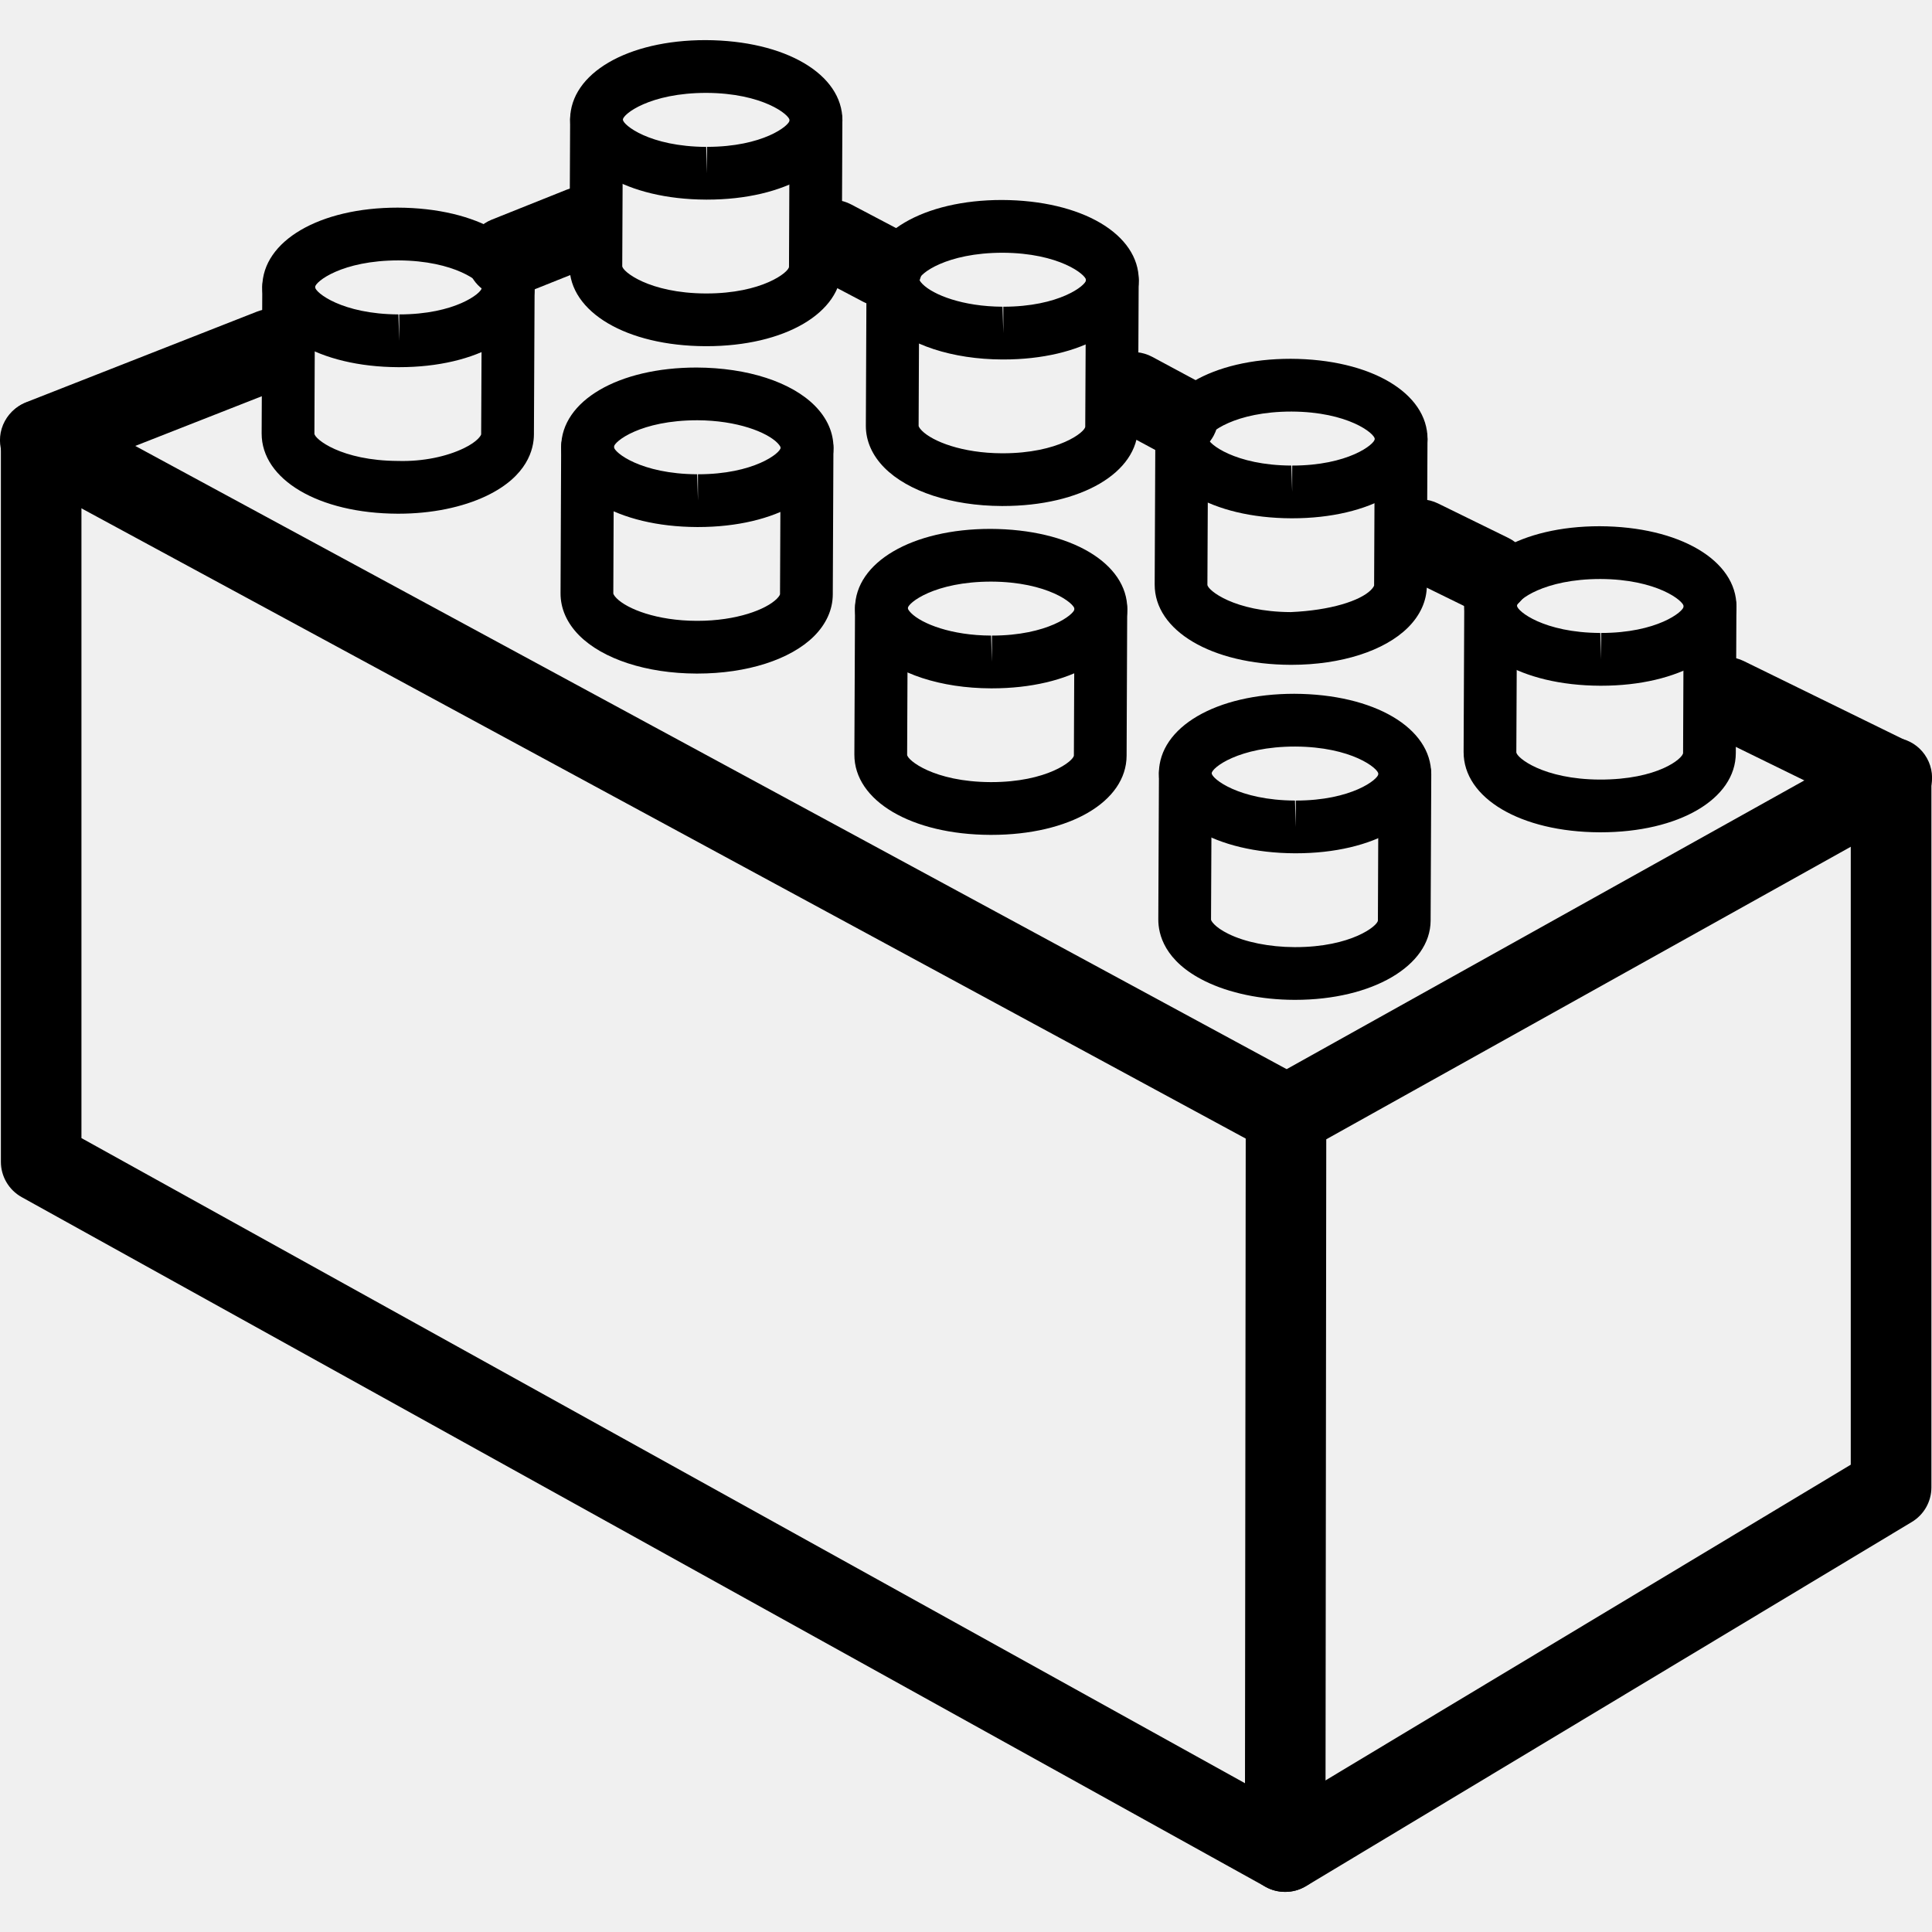
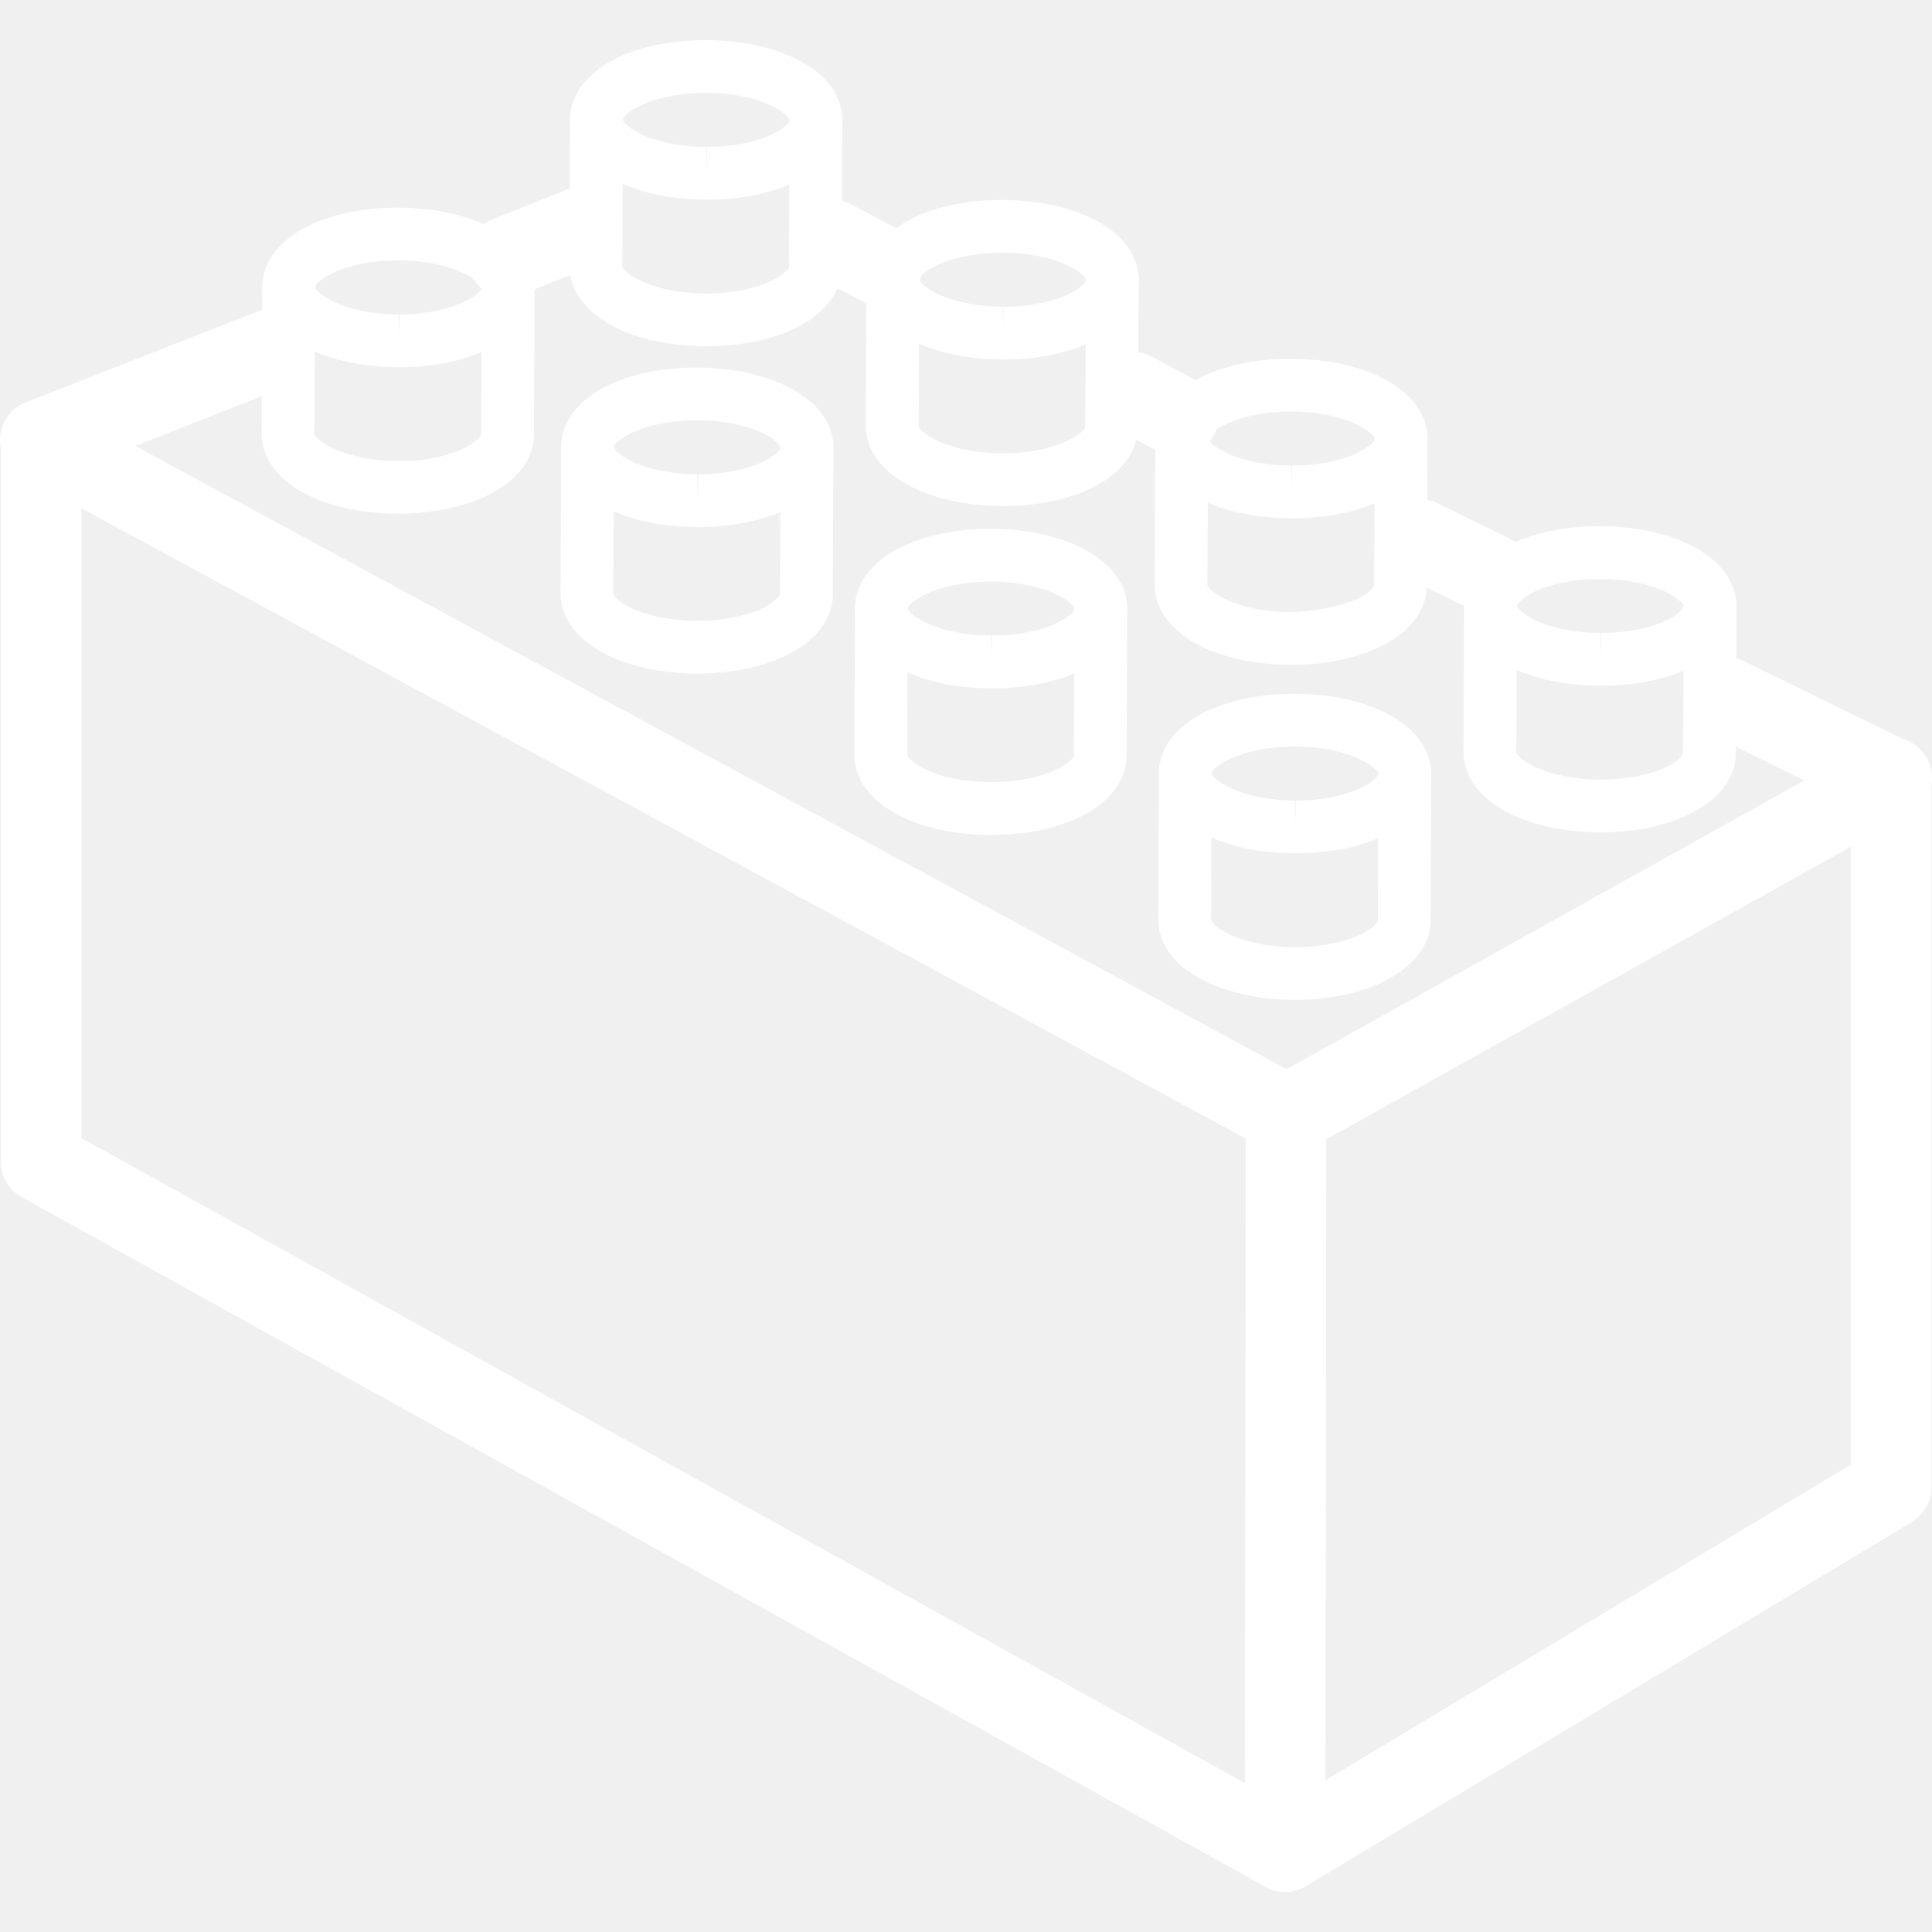
<svg xmlns="http://www.w3.org/2000/svg" version="1.1" id="Capa_1" x="0px" y="0px" width="47.967px" height="47.967px" viewBox="0 0 47.967 47.967" style="enable-background:new 0 0 47.967 47.967;" xml:space="preserve">
  <g>
    <style type="text/css">
    
        path.lego {
-             fill: black;
+             fill: white;
        }
    
  </style>
    <g id="Lego_Rectangle">
      <g>
        <path class="lego" d="M32.173,21.185c-0.001,0-0.026,0-0.027,0c-1.957-0.008-3.376-0.846-3.373-1.993c0.007-1.141,1.421-1.967,3.362-1.967     c1.985,0.008,3.402,0.847,3.398,1.995C35.528,20.358,34.116,21.185,32.173,21.185z M32.156,18.535     c-1.41,0-2.072,0.532-2.072,0.663c-0.001,0.131,0.664,0.671,2.067,0.678l0.021,0.655v-0.655c1.389,0,2.05-0.53,2.05-0.661     C34.224,19.081,33.561,18.541,32.156,18.535z" />
        <path class="lego" d="M32.155,24.824c-0.008,0-0.017,0-0.024,0c-0.825-0.003-1.611-0.168-2.213-0.464c-1.014-0.499-1.161-1.173-1.16-1.531     l0.016-3.638c0.002-0.361,0.295-0.652,0.655-0.652c0.001,0,0.002,0,0.003,0c0.361,0.001,0.653,0.296,0.652,0.658l-0.017,3.637     c0,0.021,0.078,0.178,0.43,0.351c0.42,0.207,1.018,0.327,1.64,0.33c0.007,0,0.014,0,0.021,0c1.391,0,2.052-0.531,2.052-0.663     l0.015-3.637c0.002-0.361,0.295-0.652,0.655-0.652c0.001,0,0.002,0,0.003,0c0.361,0.001,0.653,0.296,0.652,0.657l-0.016,3.637     C35.514,23.98,34.07,24.824,32.155,24.824z" />
      </g>
      <g>
        <path class="lego" d="M39.753,17.025c-0.001,0-0.026,0-0.027,0c-1.959-0.008-3.377-0.846-3.373-1.993c0.007-1.14,1.421-1.967,3.362-1.967     c1.985,0.008,3.402,0.848,3.397,1.995C43.108,16.199,41.695,17.025,39.753,17.025z M39.736,14.375     c-1.41,0-2.072,0.532-2.072,0.663c-0.001,0.132,0.663,0.671,2.067,0.677l0.021,0.655v-0.655c1.389,0,2.05-0.53,2.05-0.66     C41.804,14.922,41.141,14.381,39.736,14.375z" />
        <path class="lego" d="M39.737,20.664c-0.009,0-0.018,0-0.026,0c-1.959-0.009-3.377-0.848-3.373-1.995l0.016-3.637     c0.002-0.361,0.295-0.652,0.655-0.652c0.001,0,0.002,0,0.003,0c0.361,0.001,0.653,0.296,0.652,0.658l-0.017,3.637     c-0.001,0.132,0.663,0.673,2.068,0.68c1.453,0.004,2.072-0.53,2.072-0.662l0.015-3.637c0.002-0.361,0.295-0.652,0.655-0.652     c0.001,0,0.002,0,0.003,0c0.36,0.001,0.652,0.296,0.651,0.657l-0.015,3.637C43.094,19.839,41.682,20.664,39.737,20.664z" />
      </g>
      <g>
        <path class="lego" d="M24.628,17.09c-0.001,0-0.026,0-0.027,0c-1.239-0.004-2.329-0.36-2.913-0.95c-0.303-0.305-0.462-0.666-0.46-1.043     c0.005-1.139,1.42-1.966,3.364-1.966c1.983,0.008,3.4,0.848,3.396,1.995C27.983,16.264,26.57,17.09,24.628,17.09z M24.611,14.44     c-1.411,0-2.073,0.531-2.073,0.662c0,0.007,0.014,0.049,0.08,0.116c0.266,0.268,1.001,0.559,1.988,0.562l0.021,0.655V15.78     c1.389,0,2.05-0.53,2.05-0.66C26.679,14.987,26.016,14.446,24.611,14.44z" />
        <path class="lego" d="M24.614,20.728c-0.01,0-0.02,0-0.029,0c-1.959-0.008-3.377-0.847-3.373-1.995l0.016-3.637     c0.002-0.361,0.302-0.625,0.658-0.652c0.361,0.001,0.653,0.296,0.652,0.658l-0.016,3.636c-0.001,0.132,0.663,0.673,2.068,0.68     c0.008,0,0.016,0,0.022,0c1.389,0,2.05-0.531,2.05-0.663l0.015-3.636c0.002-0.362,0.271-0.648,0.658-0.652     c0.36,0.001,0.652,0.296,0.651,0.657l-0.015,3.637C27.967,19.904,26.557,20.728,24.614,20.728z" />
      </g>
      <g>
        <path class="lego" d="M32.083,12.868c-0.001,0-0.026,0-0.027,0c-1.957-0.008-3.376-0.846-3.373-1.993c0.007-1.141,1.421-1.967,3.362-1.967     c1.984,0.008,3.401,0.848,3.397,1.995C35.438,12.041,34.025,12.868,32.083,12.868z M32.066,10.218     c-1.411,0-2.072,0.532-2.072,0.663c-0.001,0.131,0.664,0.671,2.067,0.678l0.021,0.655v-0.655c1.389,0,2.05-0.53,2.05-0.66     C34.134,10.765,33.471,10.224,32.066,10.218z" />
        <path class="lego" d="M32.065,16.506c-0.009,0-0.018,0-0.025,0c-1.958-0.008-3.376-0.847-3.372-1.995l0.016-3.637     c0.002-0.361,0.295-0.652,0.655-0.652c0.001,0,0.002,0,0.003,0c0.361,0.001,0.653,0.296,0.652,0.658l-0.017,3.637     c-0.001,0.132,0.663,0.673,2.067,0.68c0.993-0.043,1.724-0.281,1.991-0.547c0.066-0.066,0.081-0.109,0.081-0.115l0.016-3.637     c0.002-0.361,0.295-0.652,0.655-0.652c0.001,0,0.002,0,0.003,0c0.36,0.001,0.652,0.296,0.651,0.658l-0.016,3.636     c-0.001,0.376-0.163,0.736-0.468,1.04C34.375,16.16,33.294,16.506,32.065,16.506z" />
      </g>
      <g>
        <path class="lego" d="M17.33,13.085c-0.001,0-0.024,0-0.025,0c-1.958-0.008-3.376-0.847-3.372-1.993c0.005-1.14,1.419-1.967,3.362-1.967     c1.265,0.005,2.354,0.36,2.938,0.951c0.303,0.306,0.462,0.667,0.46,1.044C20.688,12.258,19.273,13.085,17.33,13.085z      M17.315,10.434c-1.412,0-2.073,0.531-2.073,0.662c-0.001,0.133,0.663,0.672,2.067,0.679l0.02,0.655v-0.655     c1.391,0,2.053-0.53,2.053-0.661c0-0.007-0.014-0.049-0.08-0.117C19.037,10.729,18.301,10.438,17.315,10.434z" />
        <path class="lego" d="M17.316,16.723c-0.009,0-0.018,0-0.027,0c-1.238-0.004-2.327-0.36-2.912-0.95c-0.303-0.306-0.462-0.667-0.46-1.045     l0.015-3.635c0.002-0.361,0.295-0.652,0.655-0.652c0.001,0,0.002,0,0.003,0c0.361,0.001,0.653,0.296,0.652,0.657l-0.015,3.636     c0,0.008,0.014,0.051,0.08,0.118c0.266,0.268,1.001,0.559,1.987,0.562c0.007,0,0.014,0,0.021,0c0.976,0,1.704-0.282,1.97-0.546     c0.067-0.066,0.081-0.109,0.081-0.115l0.016-3.638c0.002-0.361,0.295-0.652,0.655-0.652c0.001,0,0.002,0,0.003,0     c0.361,0.001,0.653,0.296,0.652,0.658l-0.016,3.637c-0.001,0.376-0.163,0.736-0.468,1.04     C19.624,16.377,18.544,16.723,17.316,16.723z" />
      </g>
      <g>
        <path class="lego" d="M24.91,8.925c-0.001,0-0.024,0-0.025,0c-1.238-0.005-2.327-0.36-2.911-0.951c-0.303-0.305-0.462-0.666-0.46-1.043     c0.003-1.138,1.417-1.966,3.361-1.966c1.984,0.008,3.402,0.847,3.398,1.995C28.267,8.099,26.853,8.925,24.91,8.925z      M24.896,6.275c-1.411,0-2.072,0.53-2.072,0.661c0,0.007,0.014,0.05,0.08,0.116c0.265,0.268,1,0.559,1.986,0.563l0.02,0.655     V7.615c1.391,0,2.054-0.531,2.054-0.662S26.3,6.281,24.896,6.275z" />
        <path class="lego" d="M24.896,12.563c-0.009,0-0.018,0-0.027,0c-1.238-0.005-2.327-0.361-2.912-0.951c-0.303-0.306-0.462-0.667-0.46-1.044     l0.016-3.636c0.002-0.361,0.295-0.652,0.655-0.652c0.001,0,0.002,0,0.003,0c0.361,0.001,0.653,0.296,0.652,0.658l-0.016,3.637     c0,0.006,0.014,0.049,0.08,0.116c0.266,0.269,1.001,0.559,1.987,0.563c0.007,0,0.014,0,0.021,0c1.389,0,2.049-0.53,2.049-0.662     l0.018-3.637c0.002-0.361,0.295-0.652,0.655-0.652c0.001,0,0.002,0,0.003,0c0.36,0.001,0.652,0.296,0.651,0.658l-0.017,3.637     C28.252,11.738,26.841,12.563,24.896,12.563z" />
      </g>
      <g>
        <path class="lego" d="M9.912,9.116c-0.001,0-0.026,0-0.027,0C7.927,9.107,6.508,8.269,6.512,7.122c0.007-1.141,1.421-1.967,3.362-1.967     c1.984,0.008,3.402,0.847,3.399,1.994C13.267,8.289,11.854,9.116,9.912,9.116z M9.896,6.465c-1.411,0-2.073,0.532-2.073,0.663     C7.82,7.259,8.485,7.799,9.891,7.806l0.021,0.655V7.806c1.389,0,2.051-0.531,2.051-0.662C11.963,7.013,11.299,6.472,9.896,6.465z     " />
        <path class="lego" d="M9.896,12.754c-0.01,0-0.019,0-0.027,0c-1.957-0.008-3.376-0.847-3.373-1.994l0.016-3.638     C6.515,6.761,6.808,6.47,7.167,6.47c0.001,0,0.002,0,0.003,0c0.36,0.001,0.652,0.296,0.651,0.657l-0.015,3.638     c-0.001,0.131,0.664,0.672,2.068,0.679c0.635,0.019,1.22-0.112,1.641-0.315c0.351-0.169,0.431-0.325,0.431-0.347l0.017-3.637     c0.002-0.361,0.295-0.652,0.655-0.652c0.001,0,0.002,0,0.003,0c0.361,0.001,0.653,0.296,0.652,0.658l-0.017,3.637     c-0.002,0.358-0.156,1.032-1.173,1.521C11.486,12.596,10.711,12.754,9.896,12.754z" />
      </g>
      <g>
        <path class="lego" d="M17.555,4.956c-0.001,0-0.026,0-0.027,0c-1.959-0.008-3.377-0.847-3.373-1.993c0.006-1.14,1.42-1.967,3.362-1.967     c1.985,0.008,3.402,0.848,3.398,1.995C20.91,4.13,19.497,4.956,17.555,4.956z M17.538,2.306c-1.411,0-2.073,0.532-2.073,0.663     c-0.001,0.132,0.663,0.671,2.068,0.678l0.021,0.655V3.646c1.389,0,2.05-0.53,2.05-0.66C19.604,2.853,18.941,2.312,17.538,2.306z" />
        <path class="lego" d="M17.539,8.595c-0.009,0-0.018,0-0.027,0c-1.957-0.008-3.376-0.847-3.373-1.994l0.016-3.638     c0.002-0.361,0.295-0.652,0.655-0.652c0.001,0,0.002,0,0.003,0c0.361,0.001,0.653,0.296,0.652,0.658l-0.016,3.637     c-0.001,0.132,0.664,0.673,2.068,0.68c0.007,0,0.014,0,0.021,0c1.389,0,2.051-0.531,2.051-0.663l0.015-3.635     c0.002-0.361,0.295-0.652,0.655-0.652c0.001,0,0.002,0,0.003,0c0.361,0.001,0.653,0.296,0.652,0.657l-0.015,3.636     C20.894,7.77,19.481,8.595,17.539,8.595z" />
      </g>
      <path class="lego" d="M31.926,28.671c-0.161,0-0.323-0.039-0.475-0.12L0.524,11.81c-0.486-0.263-0.667-0.87-0.404-1.355    c0.264-0.486,0.87-0.667,1.355-0.403l30.926,16.74c0.486,0.263,0.667,0.87,0.404,1.354C32.625,28.48,32.281,28.671,31.926,28.671z    " />
      <path class="lego" d="M12.583,7.381c-0.396,0-0.772-0.238-0.929-0.629c-0.205-0.513,0.045-1.095,0.558-1.3l1.856-0.742    c0.513-0.204,1.095,0.044,1.3,0.558c0.205,0.513-0.045,1.095-0.558,1.3L12.955,7.31C12.833,7.357,12.708,7.381,12.583,7.381z" />
      <path class="lego" d="M21.895,7.607c-0.157,0-0.316-0.037-0.465-0.115l-1.229-0.647c-0.489-0.258-0.677-0.862-0.419-1.351    c0.258-0.488,0.863-0.675,1.351-0.418l1.229,0.647c0.489,0.258,0.677,0.862,0.419,1.351C22.601,7.413,22.253,7.607,21.895,7.607z" />
      <path class="lego" d="M29.252,11.342c-0.159,0-0.321-0.038-0.474-0.119l-1.117-0.601c-0.486-0.261-0.669-0.868-0.407-1.354    s0.864-0.67,1.354-0.408l1.118,0.601c0.486,0.261,0.669,0.868,0.407,1.354C29.954,11.151,29.608,11.342,29.252,11.342z" />
      <path class="lego" d="M37.007,15.254c-0.147,0-0.298-0.033-0.439-0.102l-1.748-0.857c-0.495-0.243-0.699-0.842-0.457-1.338    c0.241-0.495,0.844-0.7,1.339-0.458l1.748,0.857c0.495,0.243,0.699,0.842,0.456,1.338C37.732,15.049,37.377,15.254,37.007,15.254z    " />
      <g>
        <path class="lego" d="M31.906,46.971c-0.167,0-0.334-0.041-0.484-0.125L0.537,29.721c-0.317-0.177-0.515-0.512-0.515-0.875V10.915     c0-0.411,0.252-0.78,0.635-0.931l5.723-2.247c0.512-0.202,1.095,0.05,1.296,0.565C7.877,8.816,7.625,9.397,7.11,9.598     l-5.088,1.998v16.66L30.91,44.273l0.019-16.575c0-0.362,0.196-0.696,0.513-0.873l15.039-8.388     c0.482-0.269,1.092-0.096,1.36,0.386c0.27,0.482,0.097,1.092-0.386,1.361l-14.527,8.102l-0.02,17.685     c0,0.354-0.188,0.682-0.493,0.86C32.257,46.926,32.083,46.971,31.906,46.971z" />
        <path class="lego" d="M31.908,46.971c-0.341,0-0.671-0.173-0.858-0.484c-0.284-0.473-0.131-1.088,0.342-1.372l14.558-8.75V19.941l-3.536-1.732     c-0.495-0.243-0.7-0.842-0.458-1.338c0.244-0.496,0.843-0.7,1.339-0.458l4.096,2.007c0.343,0.168,0.561,0.516,0.561,0.898V36.93     c0,0.351-0.185,0.676-0.484,0.856l-15.041,9.042C32.26,46.926,32.083,46.971,31.908,46.971z" />
      </g>
    </g>
    <g>
	</g>
    <g>
	</g>
    <g>
	</g>
    <g>
	</g>
    <g>
	</g>
    <g>
	</g>
    <g>
	</g>
    <g>
	</g>
    <g>
	</g>
    <g>
	</g>
    <g>
	</g>
    <g>
	</g>
    <g>
	</g>
    <g>
	</g>
    <g>
	</g>
  </g>
  <g>
</g>
  <g>
</g>
  <g>
</g>
  <g>
</g>
  <g>
</g>
  <g>
</g>
  <g>
</g>
  <g>
</g>
  <g>
</g>
  <g>
</g>
  <g>
</g>
  <g>
</g>
  <g>
</g>
  <g>
</g>
  <g>
</g>
</svg>
